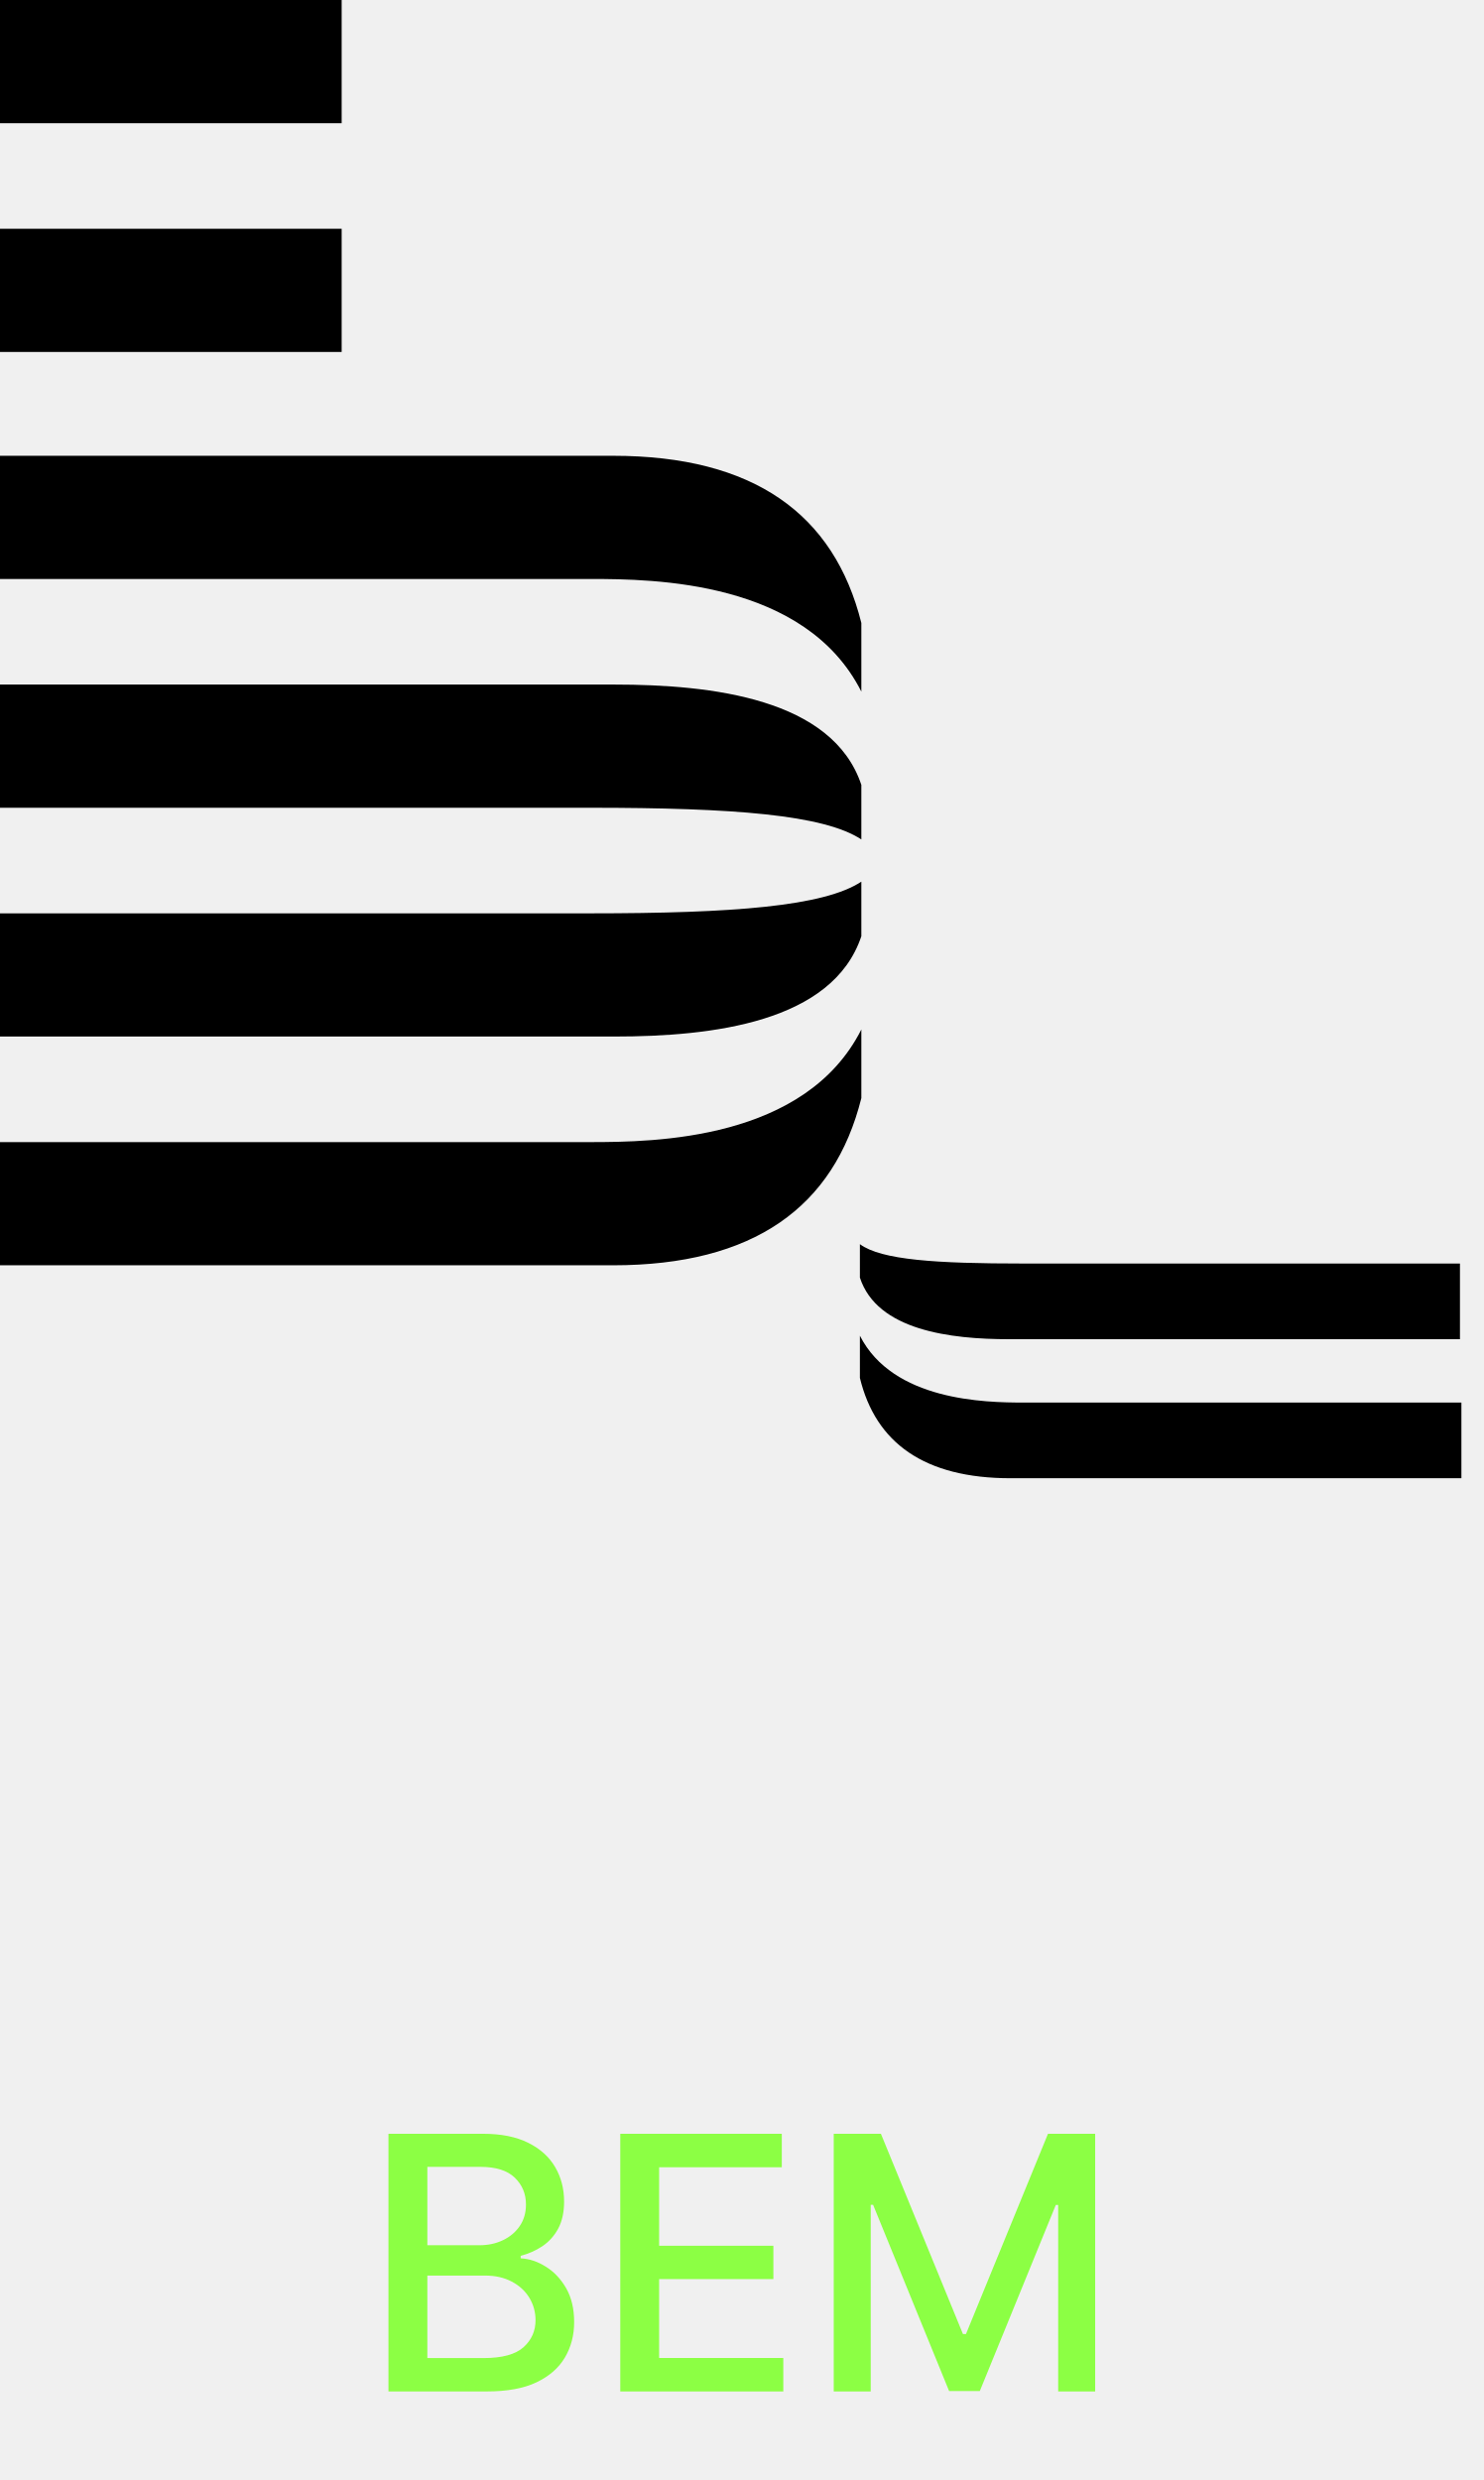
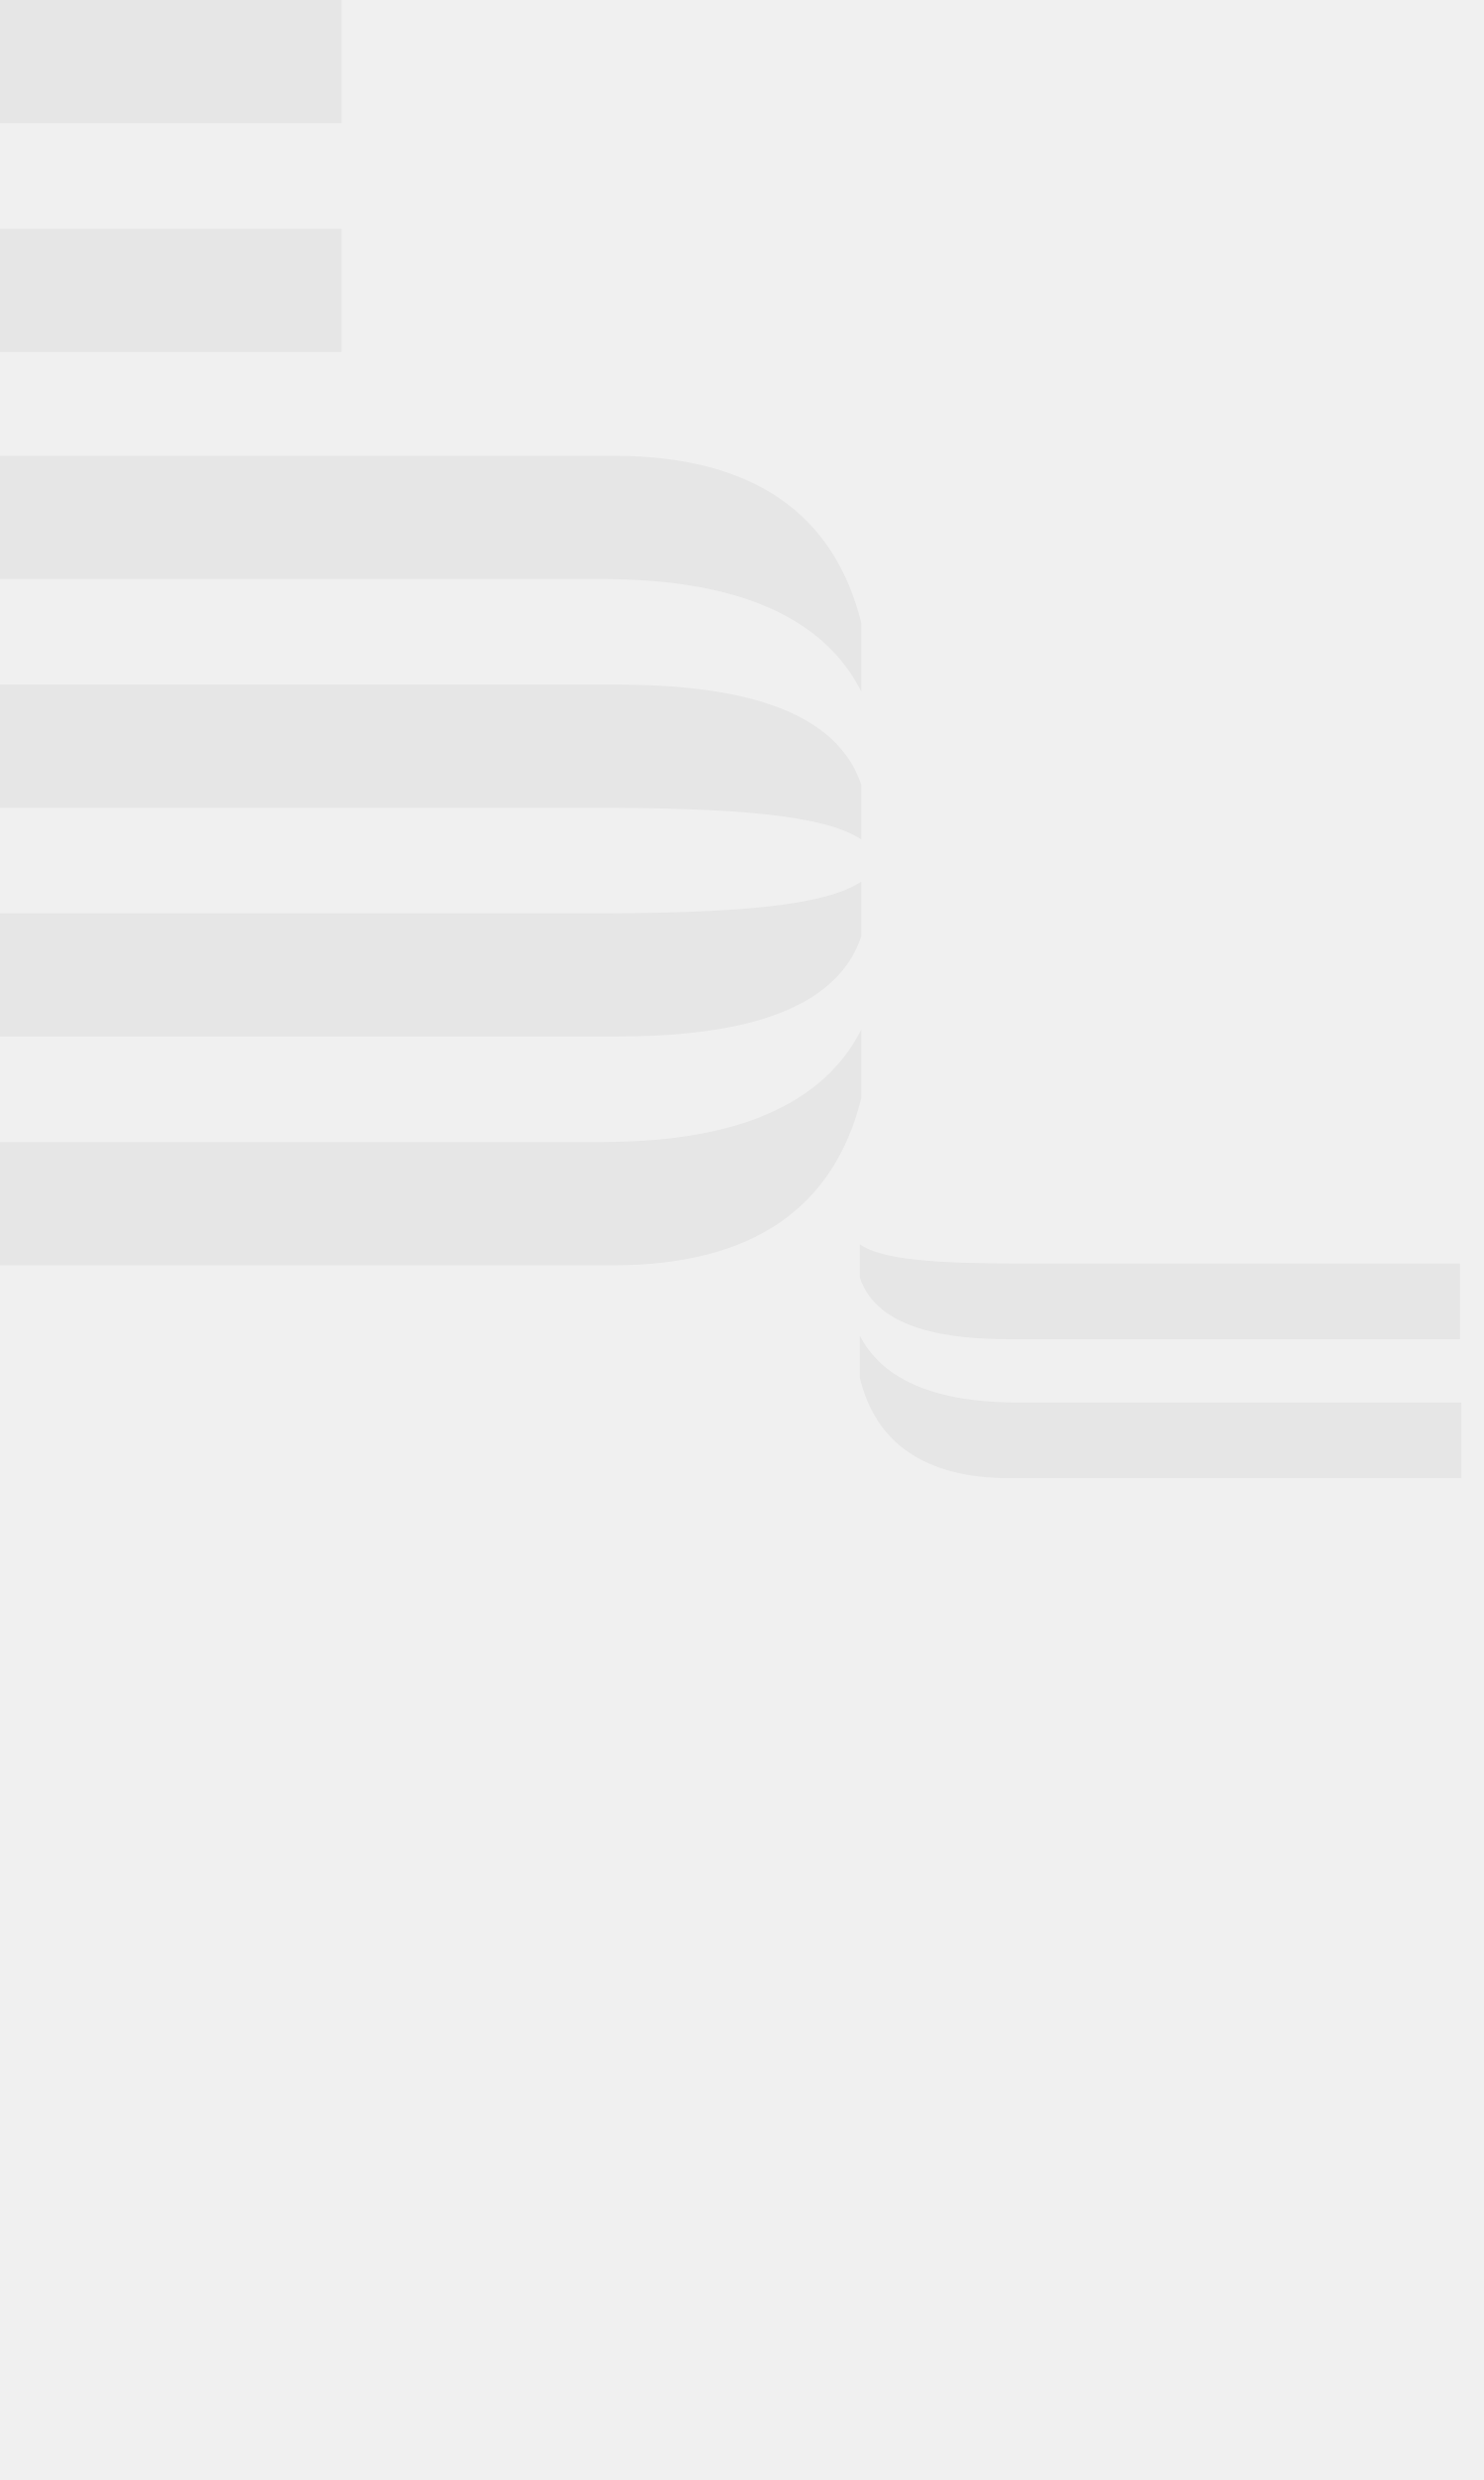
<svg xmlns="http://www.w3.org/2000/svg" width="67" height="112" viewBox="0 0 67 112" fill="none">
-   <path d="M17.544 108V96.364H21.805C22.631 96.364 23.315 96.5 23.857 96.773C24.398 97.042 24.803 97.407 25.072 97.869C25.341 98.328 25.476 98.845 25.476 99.421C25.476 99.905 25.387 100.314 25.209 100.648C25.031 100.977 24.792 101.242 24.493 101.443C24.197 101.64 23.872 101.784 23.516 101.875V101.989C23.902 102.008 24.279 102.133 24.646 102.364C25.017 102.591 25.324 102.915 25.567 103.335C25.809 103.756 25.93 104.267 25.93 104.869C25.93 105.464 25.79 105.998 25.51 106.472C25.233 106.941 24.805 107.314 24.226 107.591C23.646 107.864 22.906 108 22.004 108H17.544ZM19.3 106.494H21.834C22.675 106.494 23.277 106.331 23.641 106.006C24.004 105.68 24.186 105.273 24.186 104.784C24.186 104.417 24.093 104.08 23.908 103.773C23.722 103.466 23.457 103.222 23.112 103.04C22.771 102.858 22.366 102.767 21.896 102.767H19.3V106.494ZM19.3 101.398H21.652C22.046 101.398 22.4 101.322 22.715 101.17C23.033 101.019 23.285 100.807 23.47 100.534C23.66 100.258 23.754 99.932 23.754 99.557C23.754 99.076 23.586 98.672 23.249 98.347C22.912 98.021 22.394 97.858 21.697 97.858H19.3V101.398ZM28.013 108V96.364H35.308V97.875H29.768V101.42H34.928V102.926H29.768V106.489H35.376V108H28.013ZM37.653 96.364H39.784L43.489 105.409H43.625L47.33 96.364H49.46V108H47.79V99.579H47.682L44.25 107.983H42.864L39.432 99.574H39.324V108H37.653V96.364Z" fill="#8cff44" />
  <g clip-path="url(#clip0_3554_873)">
-     <path d="M0 10.332H15.43V15.895H0V10.332ZM0 0H15.43V5.563H0V0ZM27.684 20.584H0V26.147H26.646C29.564 26.147 36.371 26.227 38.9 31.234V28.134C37.668 23.207 34.037 20.584 27.684 20.584H27.684ZM27.748 30.916H0V36.479H26.646C33.13 36.479 37.214 36.797 38.9 37.91V35.446C37.603 31.552 32.157 30.916 27.749 30.916H27.748ZM27.684 57.142H0V51.579H26.646C29.564 51.579 36.371 51.5 38.9 46.493V49.592C37.668 54.52 34.037 57.142 27.684 57.142H27.684ZM27.748 46.811H0V41.248H26.646C33.13 41.248 37.214 40.93 38.9 39.817V42.281C37.603 46.175 32.157 46.811 27.749 46.811H27.748ZM45.642 66.759H66V63.342H46.226C44.475 63.342 40.326 63.262 38.835 60.322V62.229C39.548 65.169 41.752 66.759 45.642 66.759ZM45.578 60.48H65.935V57.063H46.226C42.271 57.063 39.807 56.904 38.835 56.189V57.699C39.613 60.083 42.919 60.48 45.577 60.48H45.578Z" fill="black" />
+     <path d="M0 10.332H15.43V15.895H0V10.332ZM0 0H15.43V5.563H0V0ZM27.684 20.584H0V26.147H26.646C29.564 26.147 36.371 26.227 38.9 31.234V28.134C37.668 23.207 34.037 20.584 27.684 20.584H27.684ZM27.748 30.916H0V36.479H26.646C33.13 36.479 37.214 36.797 38.9 37.91V35.446C37.603 31.552 32.157 30.916 27.749 30.916H27.748ZM27.684 57.142H0V51.579H26.646C29.564 51.579 36.371 51.5 38.9 46.493V49.592C37.668 54.52 34.037 57.142 27.684 57.142H27.684ZM27.748 46.811H0V41.248H26.646C33.13 41.248 37.214 40.93 38.9 39.817V42.281C37.603 46.175 32.157 46.811 27.749 46.811H27.748ZM45.642 66.759H66V63.342H46.226C44.475 63.342 40.326 63.262 38.835 60.322V62.229C39.548 65.169 41.752 66.759 45.642 66.759ZM45.578 60.48H65.935V57.063H46.226C42.271 57.063 39.807 56.904 38.835 56.189V57.699C39.613 60.083 42.919 60.48 45.577 60.48H45.578Z" fill="#E6E6E6" />
  </g>
  <defs>
    <clipPath id="clip0_3554_873">
      <rect width="66" height="67" fill="white" />
    </clipPath>
  </defs>
</svg>
